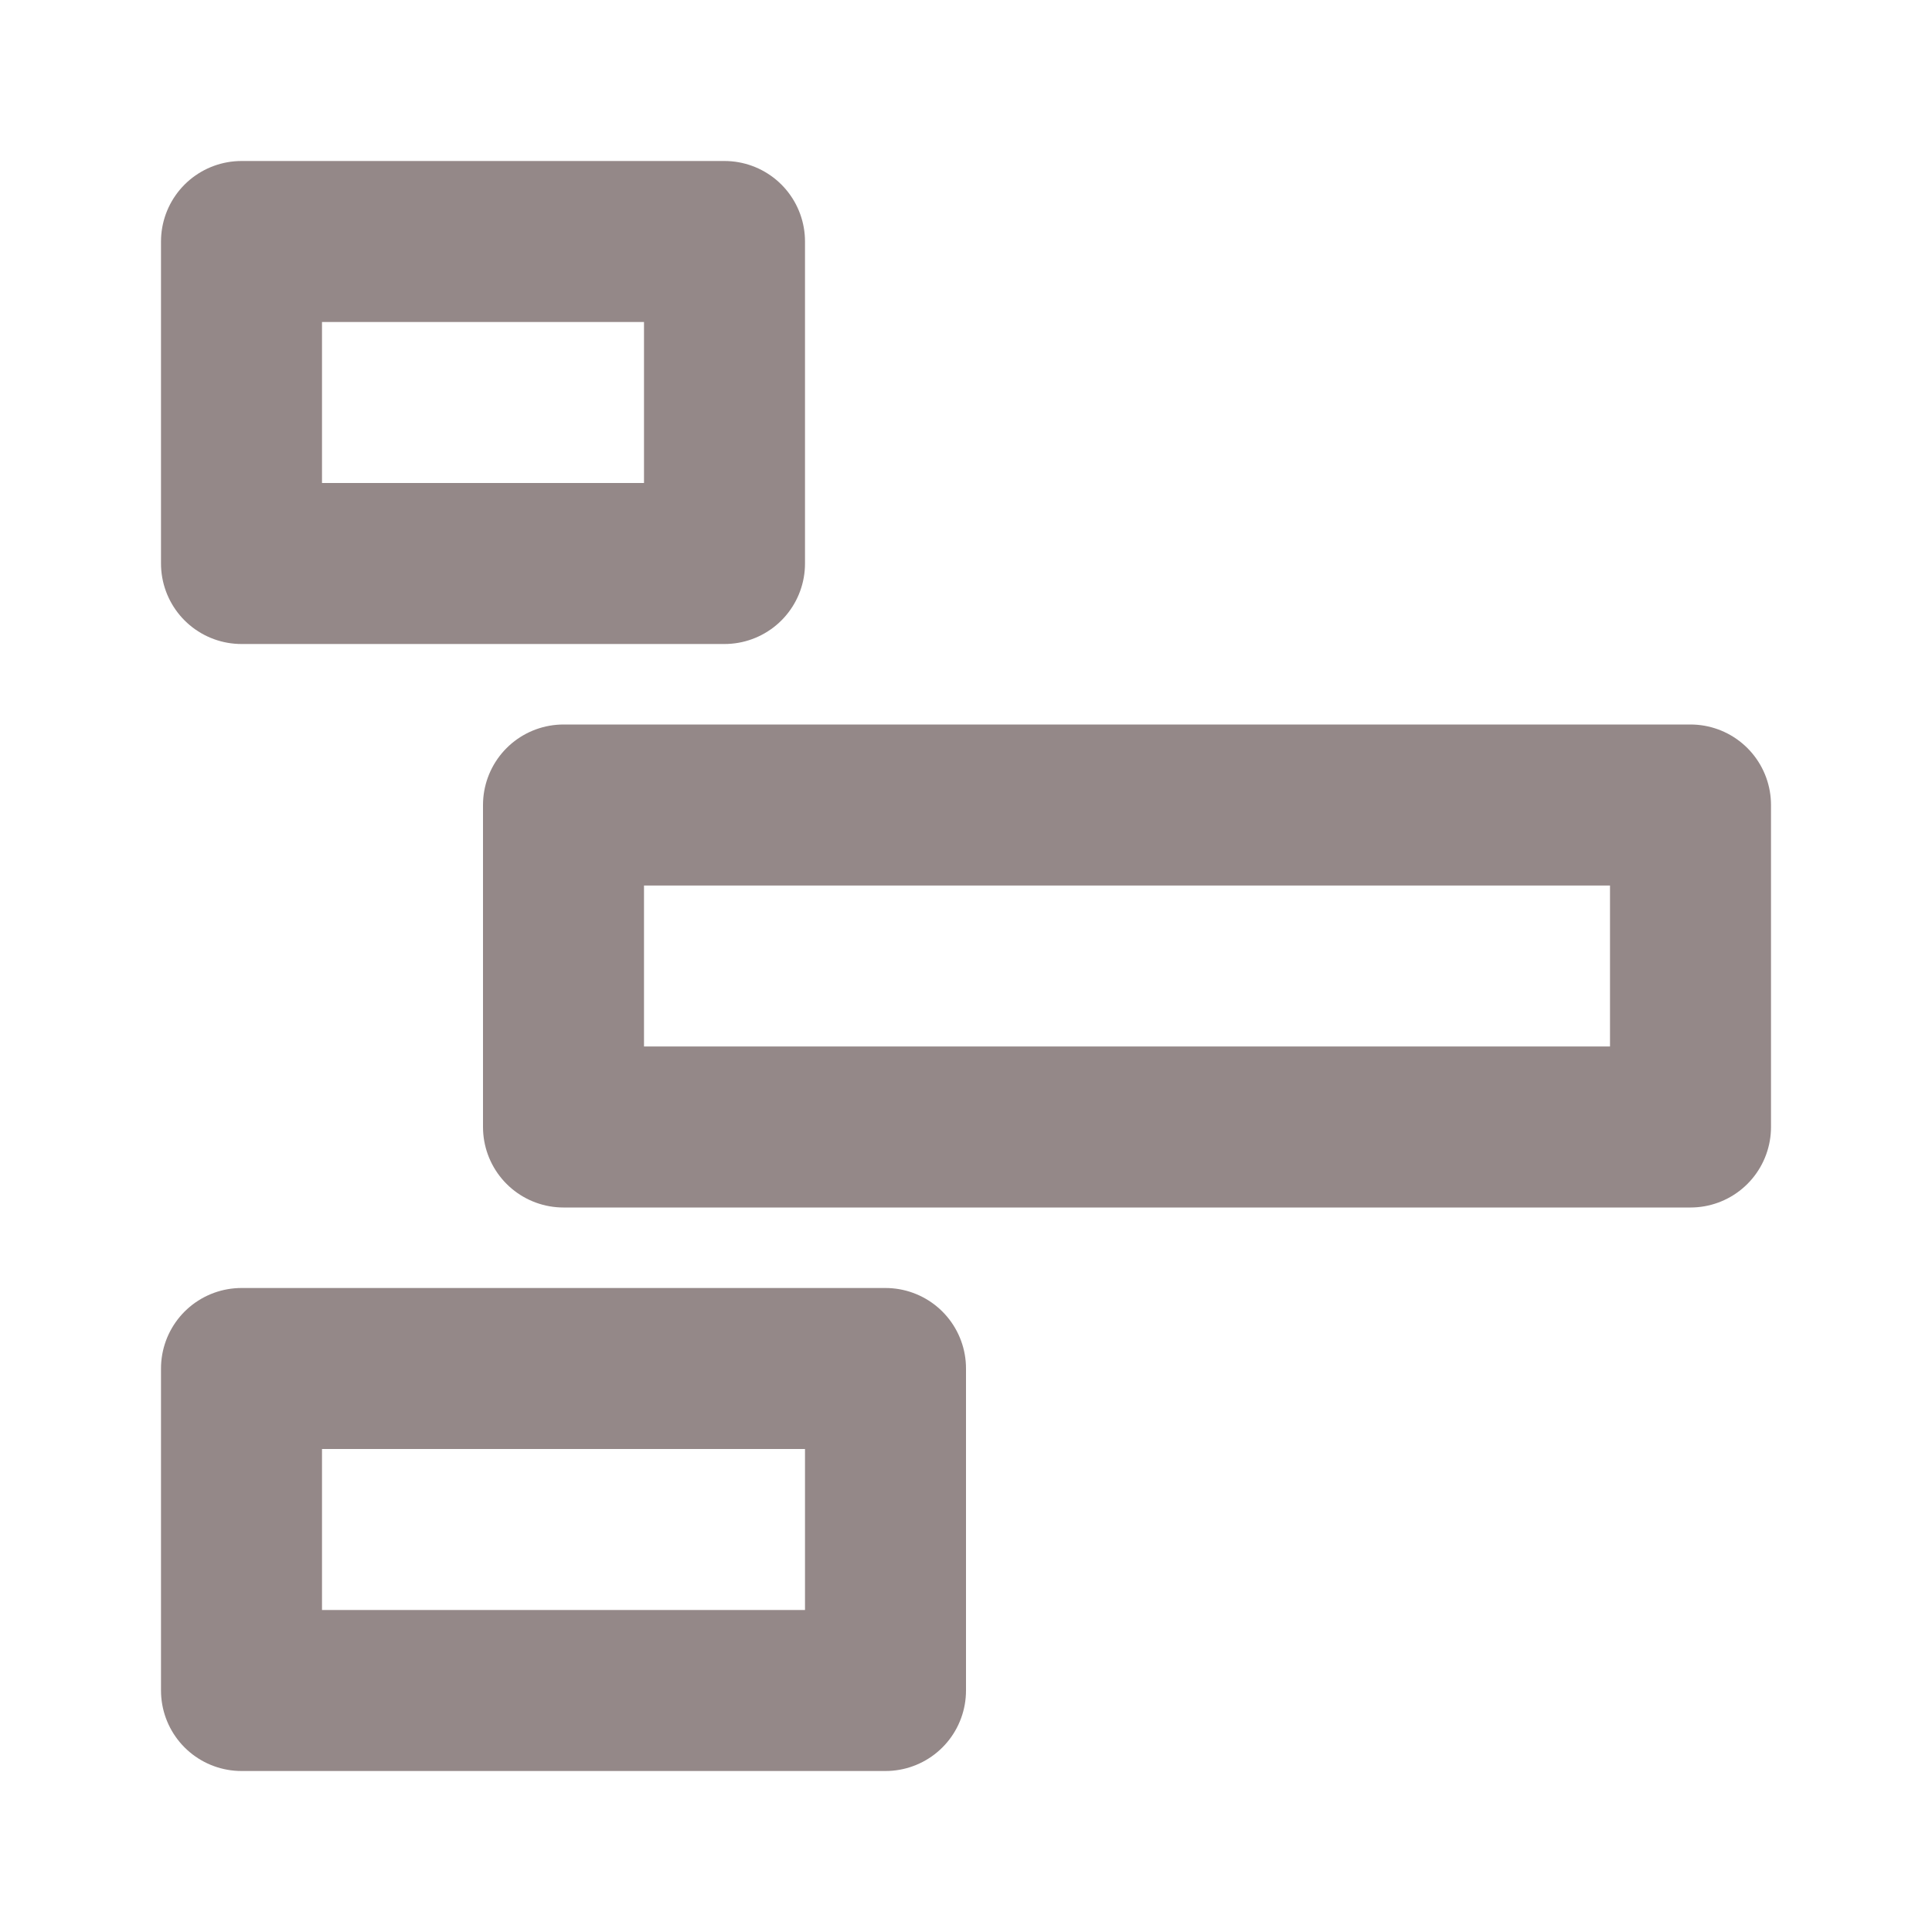
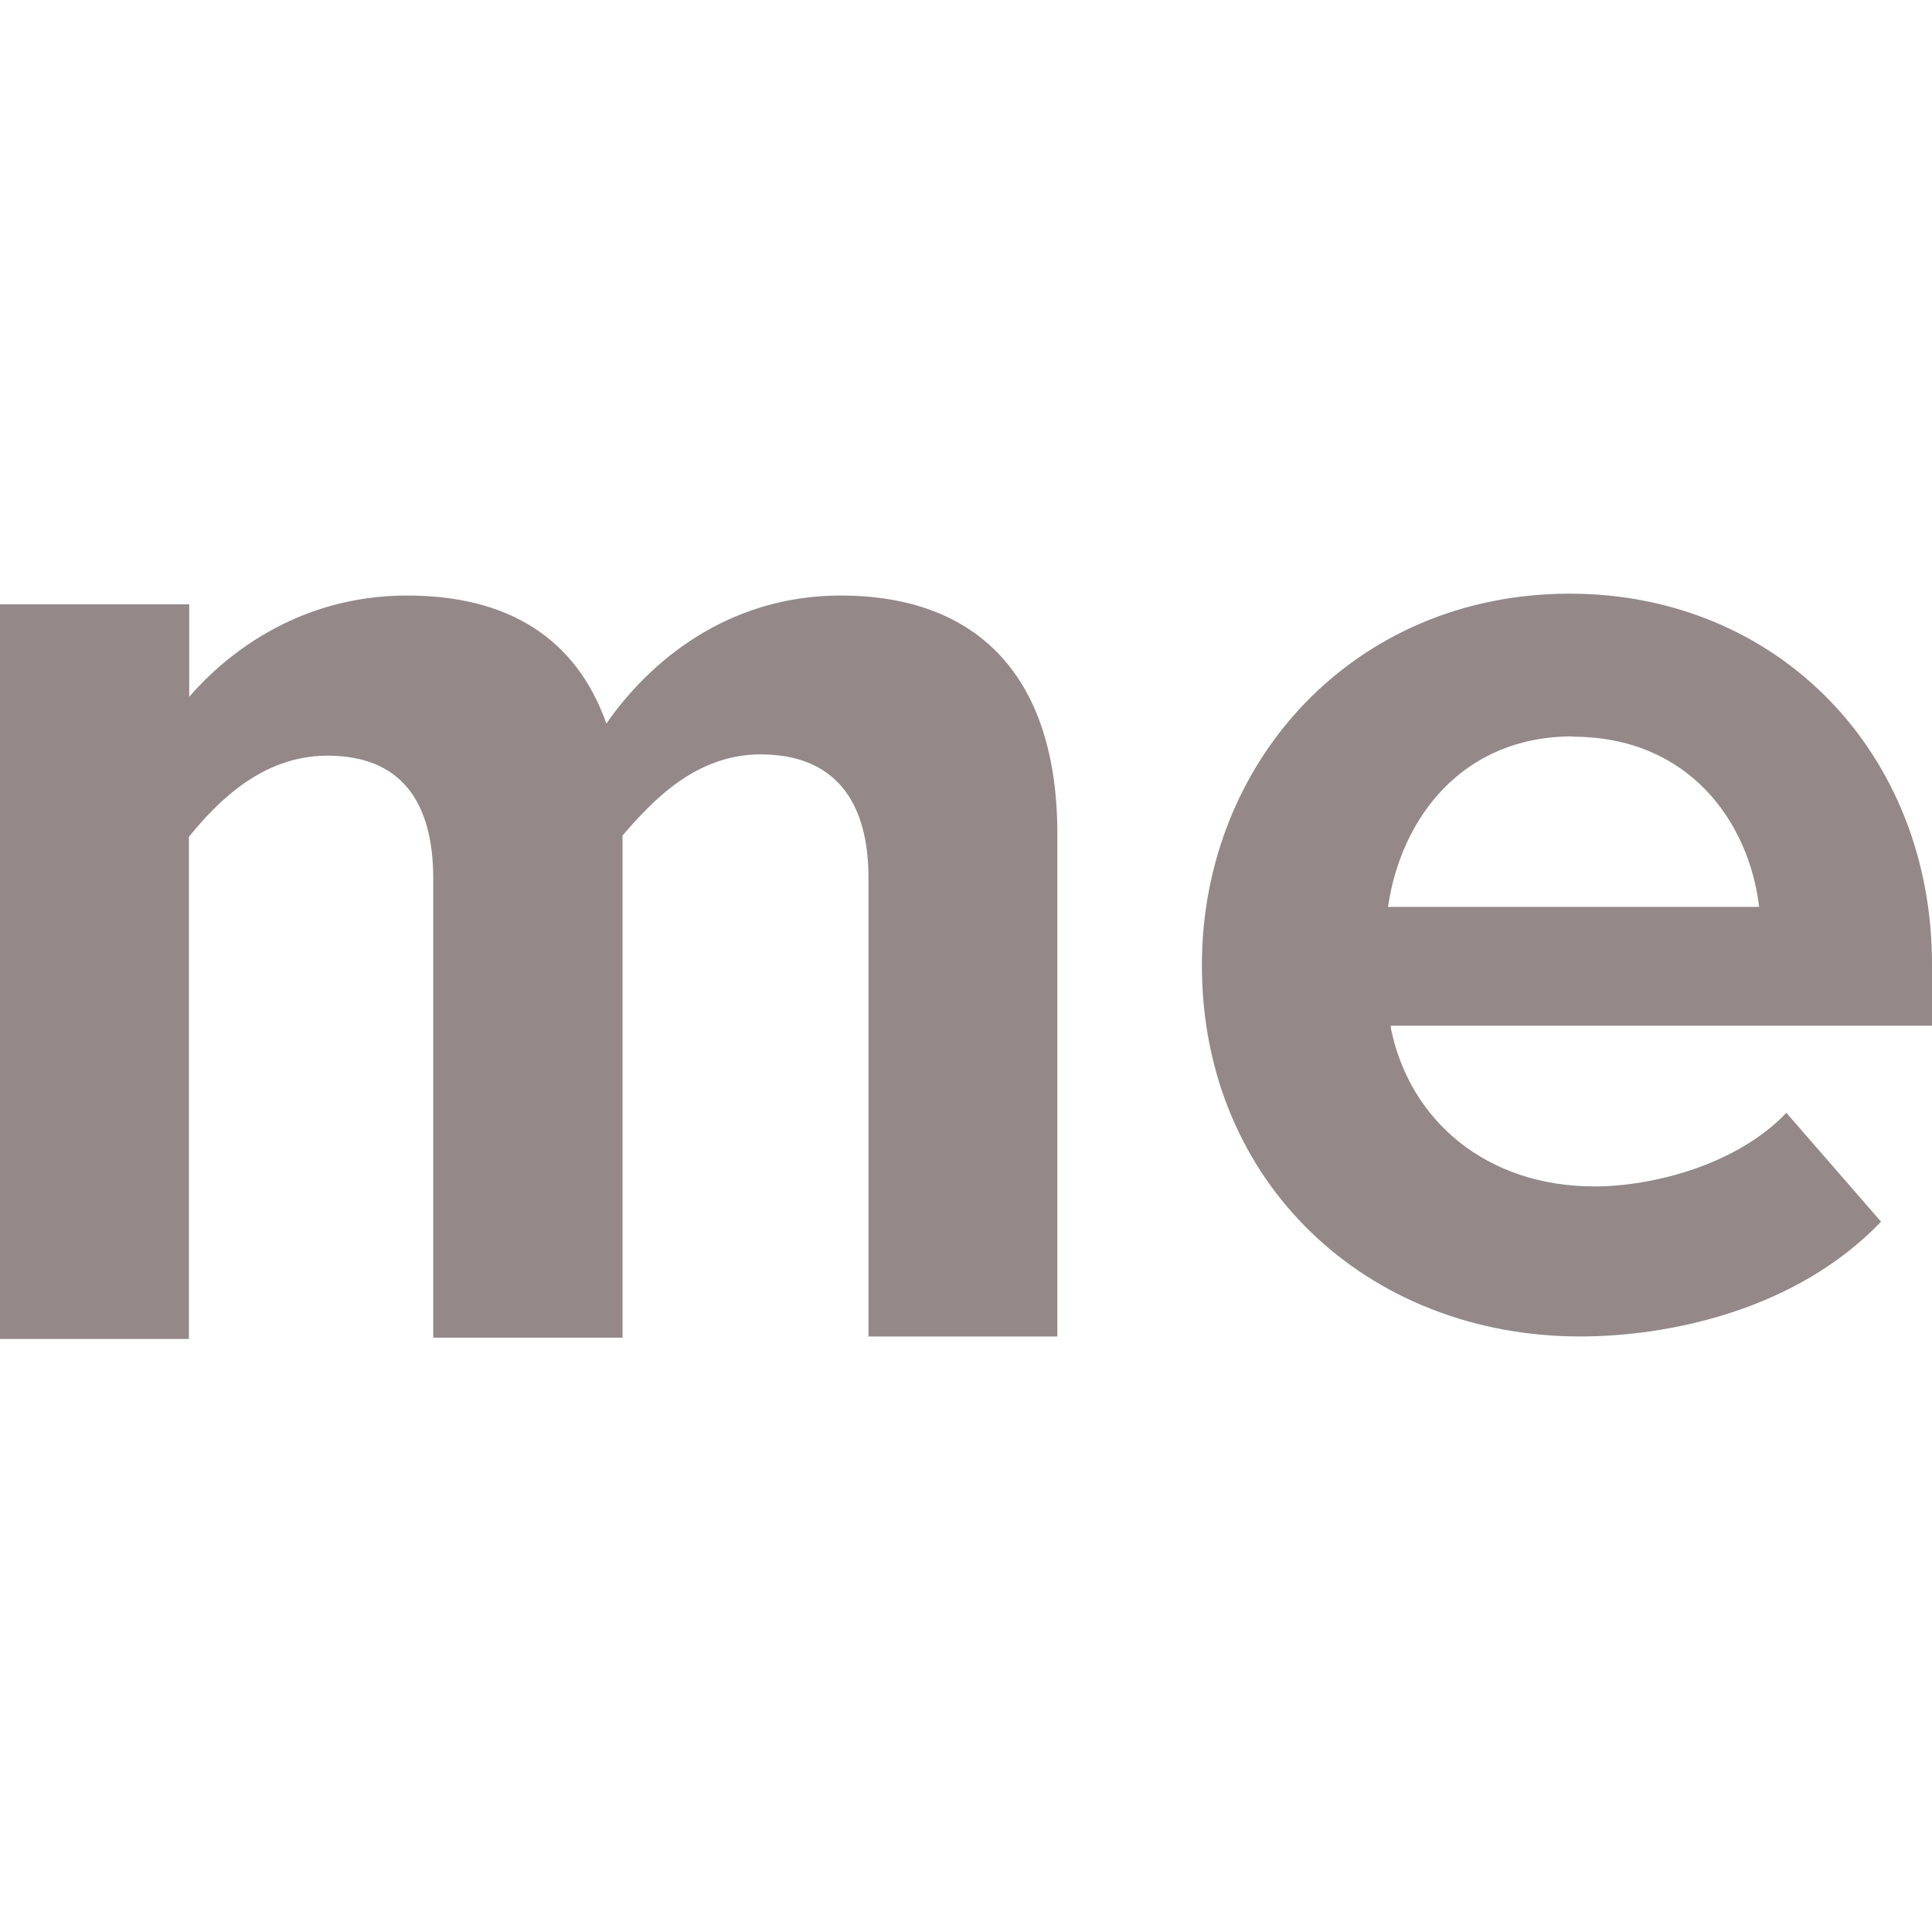
- <svg xmlns="http://www.w3.org/2000/svg" width="800px" height="800px" viewBox="0 0 24 24" fill="none">
-   <g id="SVGRepo_bgCarrier" stroke-width="0" />
-   <g id="SVGRepo_tracerCarrier" stroke-linecap="round" stroke-linejoin="round" />
-   <g id="SVGRepo_iconCarrier">
-     <rect x="3" y="3" width="6" height="4" stroke="#948888" stroke-width="2" stroke-linecap="round" stroke-linejoin="round" />
-     <rect x="3" y="17" width="8" height="4" stroke="#948888" stroke-width="2" stroke-linecap="round" stroke-linejoin="round" />
-     <rect x="7" y="10" width="14" height="4" stroke="#948888" stroke-width="2" stroke-linecap="round" stroke-linejoin="round" />
-   </g>
+ <svg xmlns="http://www.w3.org/2000/svg" width="64" height="64" viewBox="0 0 32 32">
+   <rect x="0" y="0" width="32" height="32" rx="24" fill="none" />
+   <svg viewBox="0 0 32 32" fill="#948888" x="0" y="0" width="32" height="32">
+     <path fill="#948888" d="M26.047 12.197c-1.828 0-2.844 1.355-3.057 2.824h6.147c-.167-1.401-1.157-2.819-3.089-2.819zm-3.011 4.83c.313 1.541 1.589 2.624 3.376 2.624c.963 0 2.359-.359 3.176-1.219l1.568 1.803c-1.416 1.479-3.536 1.901-4.984 1.901c-3.521 0-6.265-2.543-6.265-6.147c0-3.375 2.525-6.156 6.093-6.156c3.448 0 6 2.64 6 6.136v1.02h-8.964zm-8.651 5.104v-7.589c0-1.296-.579-2.047-1.787-2.047c-1.083 0-1.801.781-2.287 1.344v8.317H7.176v-7.599c0-1.303-.552-2.041-1.756-2.041c-1.083 0-1.833.781-2.291 1.344v8.317H-.002V10.01h3.136v1.531c.531-.615 1.733-1.677 3.609-1.677c1.667 0 2.796.699 3.301 2.12c.703-1.015 2-2.12 3.88-2.12c2.271 0 3.589 1.344 3.589 3.948v8.324h-3.136l.005-.011z" />
+   </svg>
</svg>
